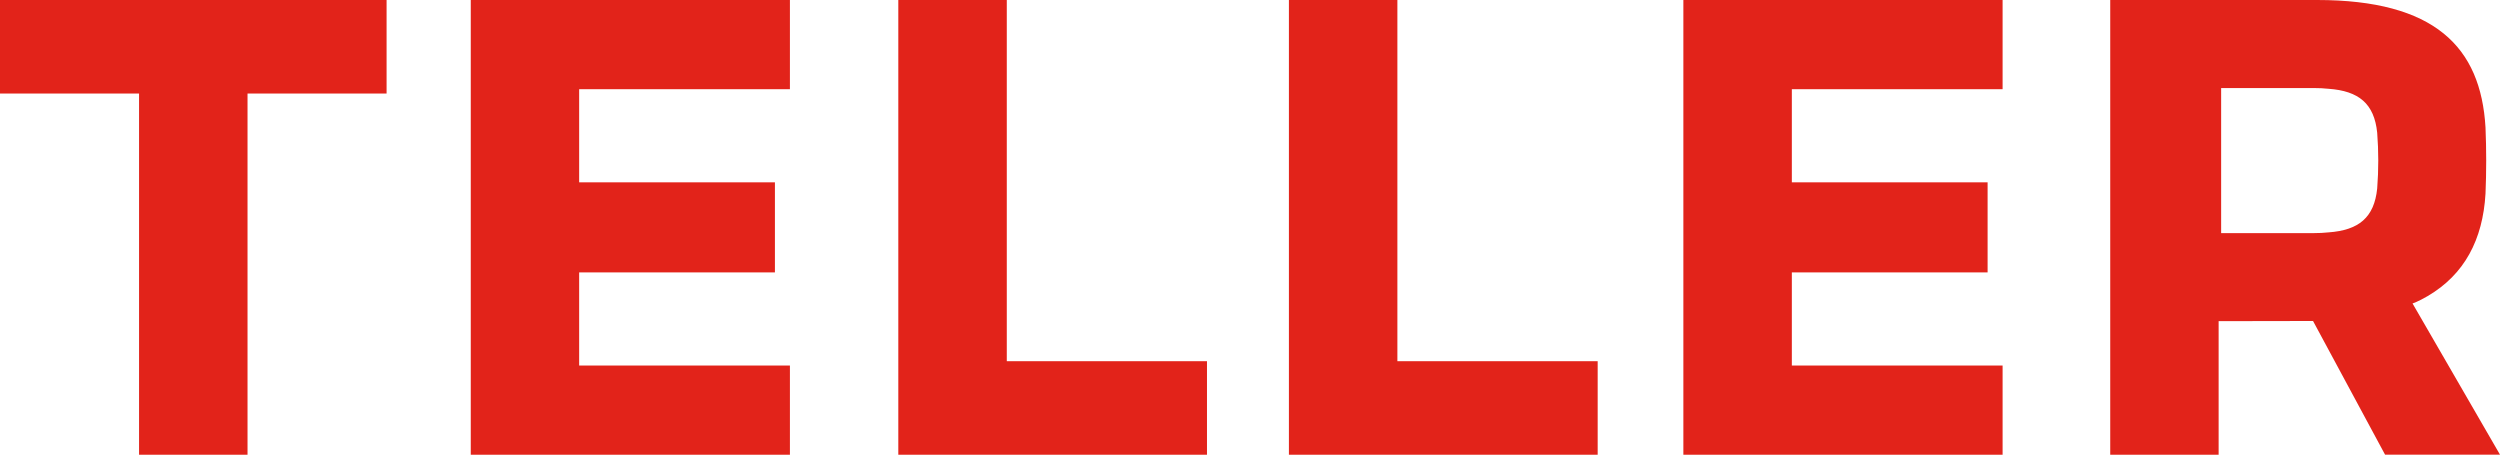
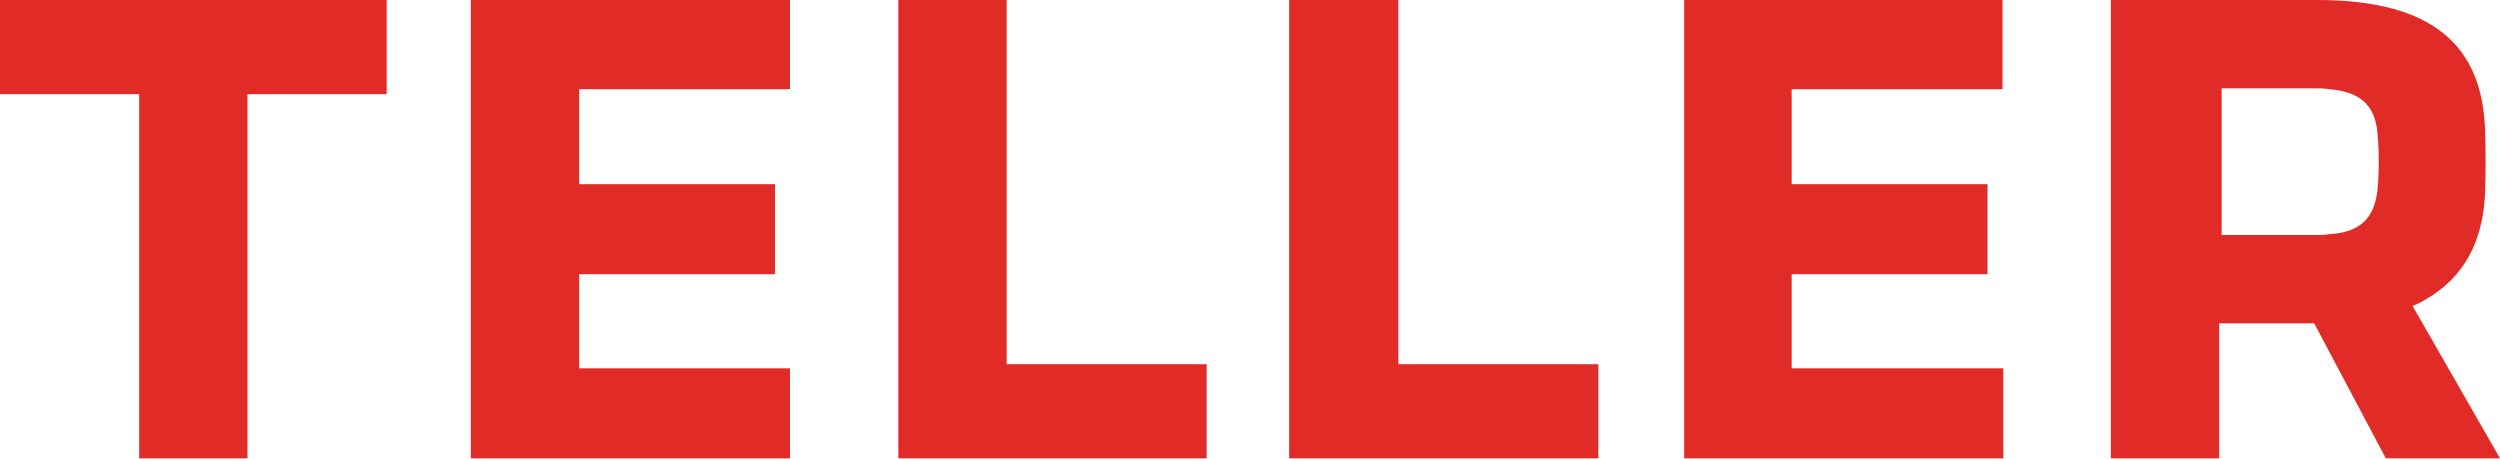
- <svg xmlns="http://www.w3.org/2000/svg" viewBox="0 0 298.45 54.29">
-   <path fill="#E2231A" d="M200.96 0v54.29h38.11V43.64h-25.16V32.52h23.37V21.77h-23.37V10.65h25.16V0M56.2 0v54.29h38.1V43.64H69.14V32.52h23.37V21.77H69.14V10.65H94.3V0m25.89 0h-12.95v54.29h36.85V43.12h-23.9V0zM0 11.17h16.6v43.12h12.95V11.17h16.6V0H0v11.17zM166.82 0h-12.95v54.29h36.86V43.12h-23.91V0zm121.19 36.23s.69-.23 1.8-.88c4.4-2.58 6.59-6.74 6.91-12.23.11-2.63.11-5.27 0-7.9C296.16 5.57 290.62 0 276.61 0h-24.69v54.29h12.94V38.34l11.27-.02 8.6 15.96h13.72l-10.44-18.05zm-4.22-13.74c-.35 3.49-2.21 4.99-5.8 5.25-.55.06-1.15.09-1.8.09h-11.03V10.51h11.03c.65 0 1.25.03 1.8.09 3.59.26 5.45 1.76 5.8 5.25.17 2.21.17 4.43 0 6.64" />
+ <svg xmlns="http://www.w3.org/2000/svg" viewBox="0 0 300 55">
+   <path d="M202.1 0v55h38.3V44.2H215V32.9h23.5V22.1H215V10.7h25.3V0M56.5 0v55h38.3V44.2H69.5V32.9H93V22.1H69.5V10.7h25.3V0m26 0h-13v55h37V43.7h-24V0zM0 11.3h16.7V55h13V11.3h16.7V0H0v11.3zM167.7 0h-13v55h37.1V43.7h-24V0h-.1zm121.8 36.7s.7-.2 1.8-.9c4.4-2.6 6.6-6.8 6.9-12.4.1-2.6.1-5.4 0-8-.4-9.7-6-15.4-20.1-15.4h-24.8v55h13V38.8h11.4l8.6 16.2H300l-10.5-18.3zm-4.2-13.9c-.4 3.5-2.2 5.1-5.8 5.3-.5.1-1.1.1-1.8.1h-11.1V10.6h11.1c.6 0 1.2 0 1.8.1 3.6.3 5.5 1.8 5.8 5.3.2 2.3.2 4.6 0 6.8" fill="#E12B27" />
</svg>
